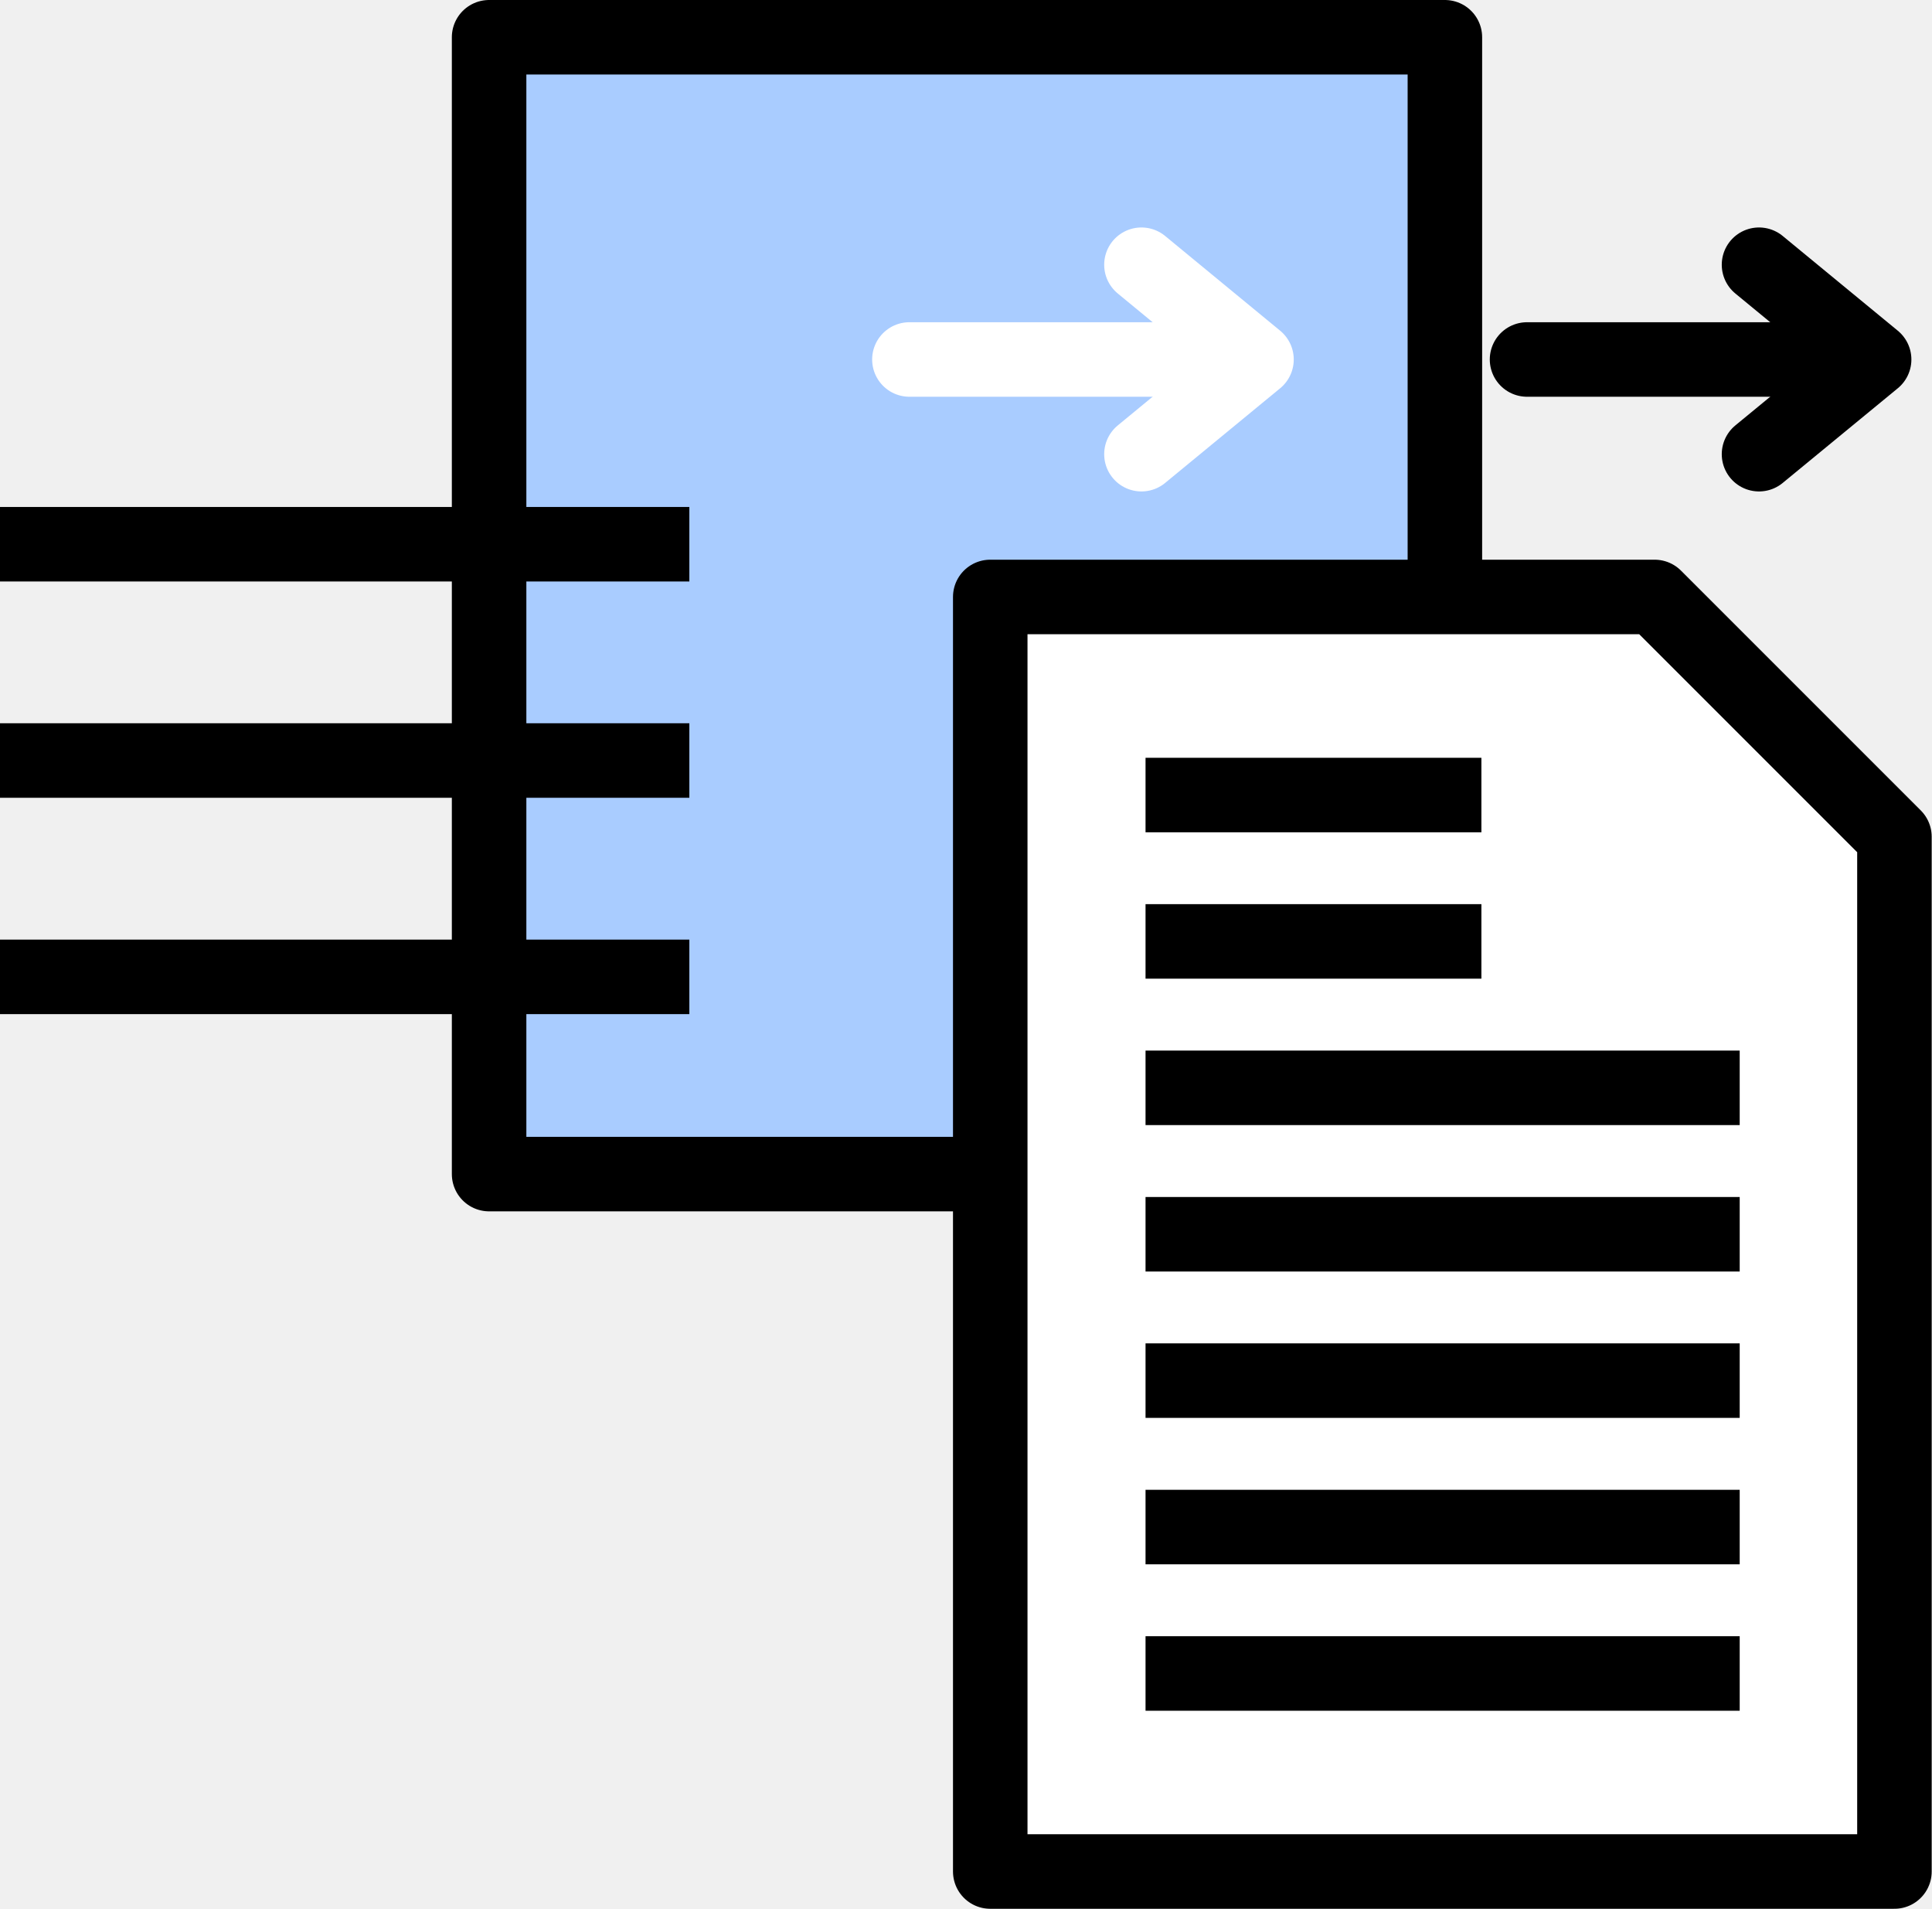
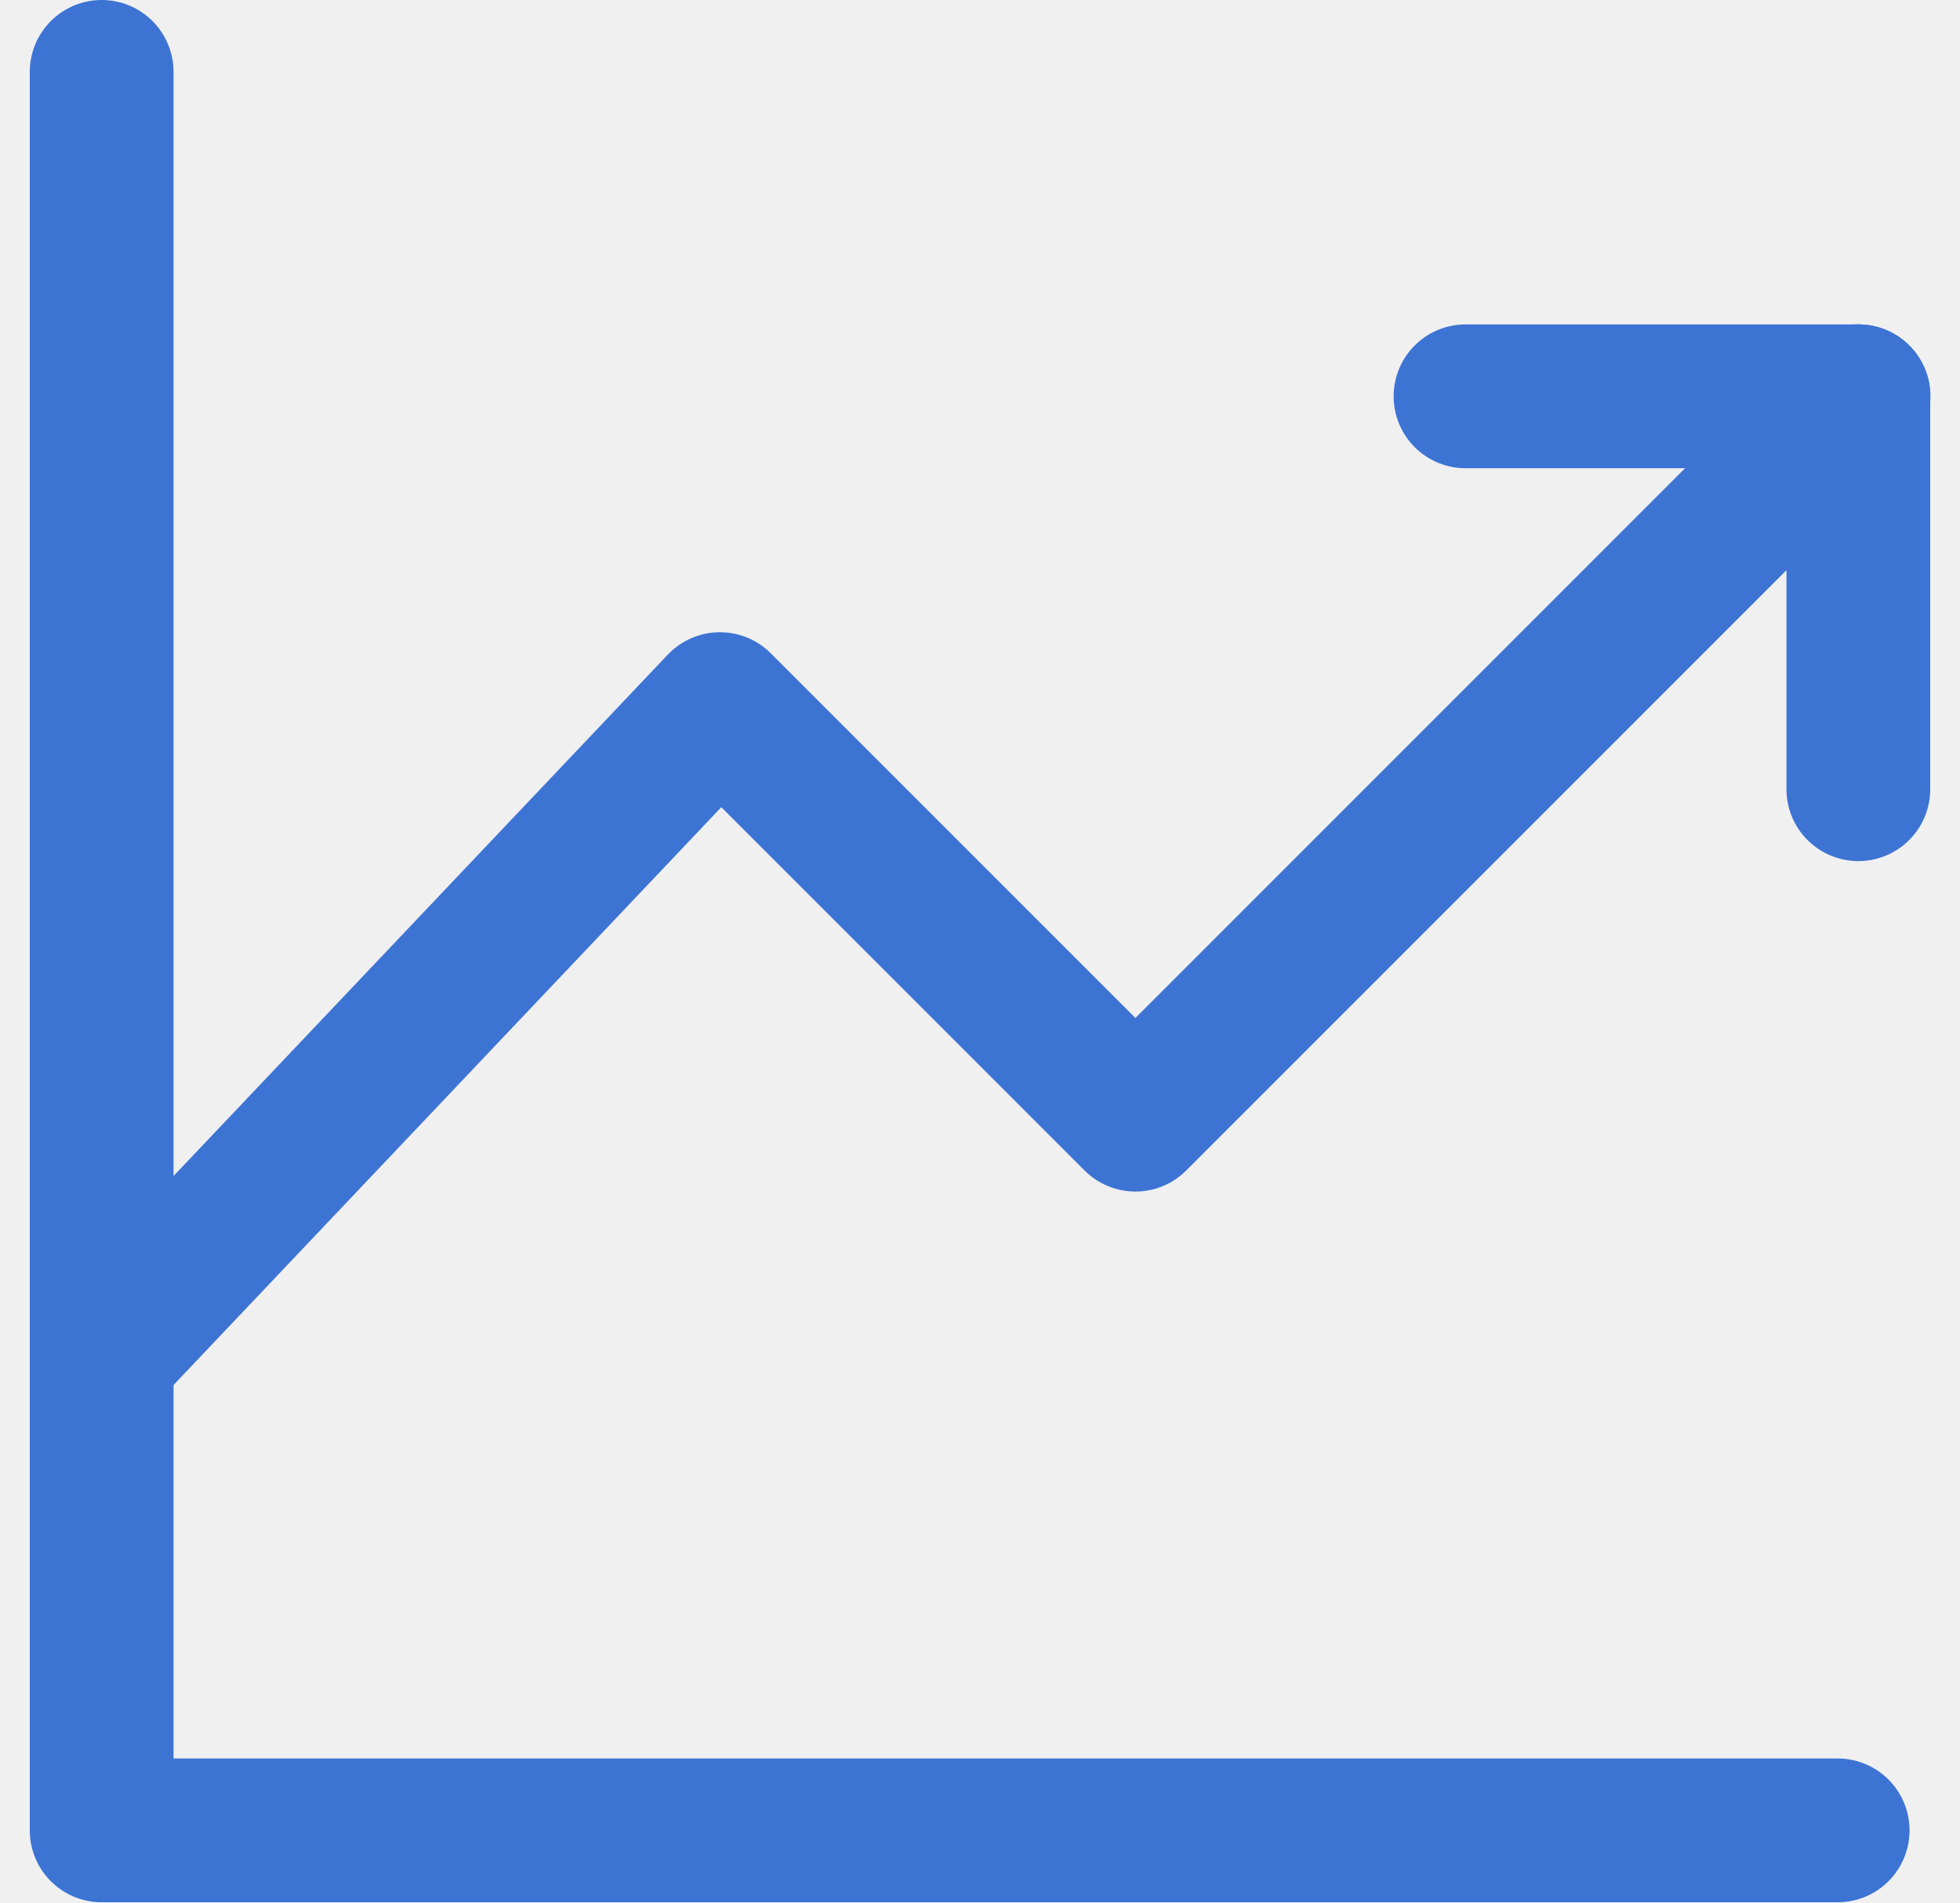
- <svg xmlns="http://www.w3.org/2000/svg" width="31.115" height="30.738" viewBox="0 0 31.115 30.738">
-   <g id="민원창구안내" transform="translate(0 0.6)">
-     <g id="그룹_10005" data-name="그룹 10005" transform="translate(7.88)">
-       <g id="그룹_10002" data-name="그룹 10002" transform="translate(0)">
-         <path id="패스_83727" data-name="패스 83727" d="M590.207,650.791h-7.7V632.484H597.9v9.153" transform="translate(-582.51 -632.484)" fill="#a9ccff" stroke="#000" stroke-linecap="round" stroke-linejoin="round" stroke-width="1.2" />
-         <g id="그룹_10001" data-name="그룹 10001" transform="translate(8.073 9.013)">
-           <g id="그룹_10000" data-name="그룹 10000">
-             <path id="패스_83728" data-name="패스 83728" d="M634.893,663.811v3.862h3.862" transform="translate(-625.341 -662.701)" fill="none" stroke="#000" stroke-width="1.2" />
-             <path id="패스_83729" data-name="패스 83729" d="M617.2,660.514H606.5v20.525h14.562V664.376Z" transform="translate(-606.505 -660.514)" fill="#fff" stroke="#000" stroke-linecap="round" stroke-linejoin="round" stroke-width="1.2" />
-           </g>
-           <line id="선_2483" data-name="선 2483" x2="5.409" transform="translate(2.496 3.19)" fill="none" stroke="#000" stroke-width="1.2" />
-           <line id="선_2484" data-name="선 2484" x2="5.409" transform="translate(2.496 5.547)" fill="none" stroke="#000" stroke-width="1.2" />
-           <line id="선_2485" data-name="선 2485" x2="9.569" transform="translate(2.496 7.905)" fill="none" stroke="#000" stroke-width="1.2" />
-           <line id="선_2486" data-name="선 2486" x2="9.569" transform="translate(2.496 10.263)" fill="none" stroke="#000" stroke-width="1.2" />
-           <line id="선_2487" data-name="선 2487" x2="9.569" transform="translate(2.496 12.62)" fill="none" stroke="#000" stroke-width="1.2" />
-           <line id="선_2488" data-name="선 2488" x2="9.569" transform="translate(2.496 14.978)" fill="none" stroke="#000" stroke-width="1.2" />
-           <line id="선_2489" data-name="선 2489" x2="9.569" transform="translate(2.496 17.336)" fill="none" stroke="#000" stroke-width="1.2" />
-         </g>
-       </g>
-       <g id="그룹_10003" data-name="그룹 10003" transform="translate(16.713 3.663)">
-         <line id="선_2490" data-name="선 2490" x2="5.233" transform="translate(0 1.526)" fill="none" stroke="#000" stroke-linecap="round" stroke-linejoin="round" stroke-width="1.2" />
-         <path id="패스_83730" data-name="패스 83730" d="M643.289,643.371l1.854,1.526-1.854,1.525" transform="translate(-639.553 -643.371)" fill="none" stroke="#000" stroke-linecap="round" stroke-linejoin="round" stroke-width="1.2" />
-       </g>
-       <g id="그룹_10004" data-name="그룹 10004" transform="translate(6.766 3.663)">
-         <line id="선_2491" data-name="선 2491" x2="5.233" transform="translate(0 1.526)" fill="none" stroke="#fff" stroke-linecap="round" stroke-linejoin="round" stroke-width="1.2" />
-         <path id="패스_83731" data-name="패스 83731" d="M613.726,643.371l1.853,1.526-1.853,1.525" transform="translate(-609.989 -643.371)" fill="none" stroke="#fff" stroke-linecap="round" stroke-linejoin="round" stroke-width="1.2" />
-       </g>
-     </g>
-     <line id="선_2492" data-name="선 2492" x2="11.102" transform="translate(0 8.164)" fill="none" stroke="#000" stroke-width="1.2" />
-     <line id="선_2493" data-name="선 2493" x2="11.102" transform="translate(0 11.647)" fill="none" stroke="#000" stroke-width="1.2" />
-     <line id="선_2494" data-name="선 2494" x2="11.102" transform="translate(0 15.131)" fill="none" stroke="#000" stroke-width="1.2" />
+ <svg xmlns="http://www.w3.org/2000/svg" width="27.263" height="26.457" viewBox="0 0 27.263 26.457">
+   <g id="그룹_5267" data-name="그룹 5267" transform="translate(1.414 1)">
+     <path id="패스_16106" data-name="패스 16106" d="M268.443,1050.185v24.457H292.59" transform="translate(-268.443 -1050.185)" fill="none" stroke="#3d74d4" stroke-linecap="round" stroke-linejoin="round" stroke-width="2" />
+     <path id="패스_16107" data-name="패스 16107" d="M268.443,1069.252l8.6-9.071,5.779,5.779,10.059-10.059" transform="translate(-268.443 -1051.388)" fill="none" stroke="#3d74d4" stroke-linecap="round" stroke-linejoin="round" stroke-width="2" />
+     <line id="선_232" data-name="선 232" x2="5.464" transform="translate(18.971 4.512)" fill="none" stroke="#3d74d4" stroke-linecap="round" stroke-linejoin="round" stroke-width="2" />
+     <line id="선_233" data-name="선 233" y1="5.464" transform="translate(24.435 4.512)" fill="none" stroke="#3d74d4" stroke-linecap="round" stroke-linejoin="round" stroke-width="2" />
  </g>
</svg>
